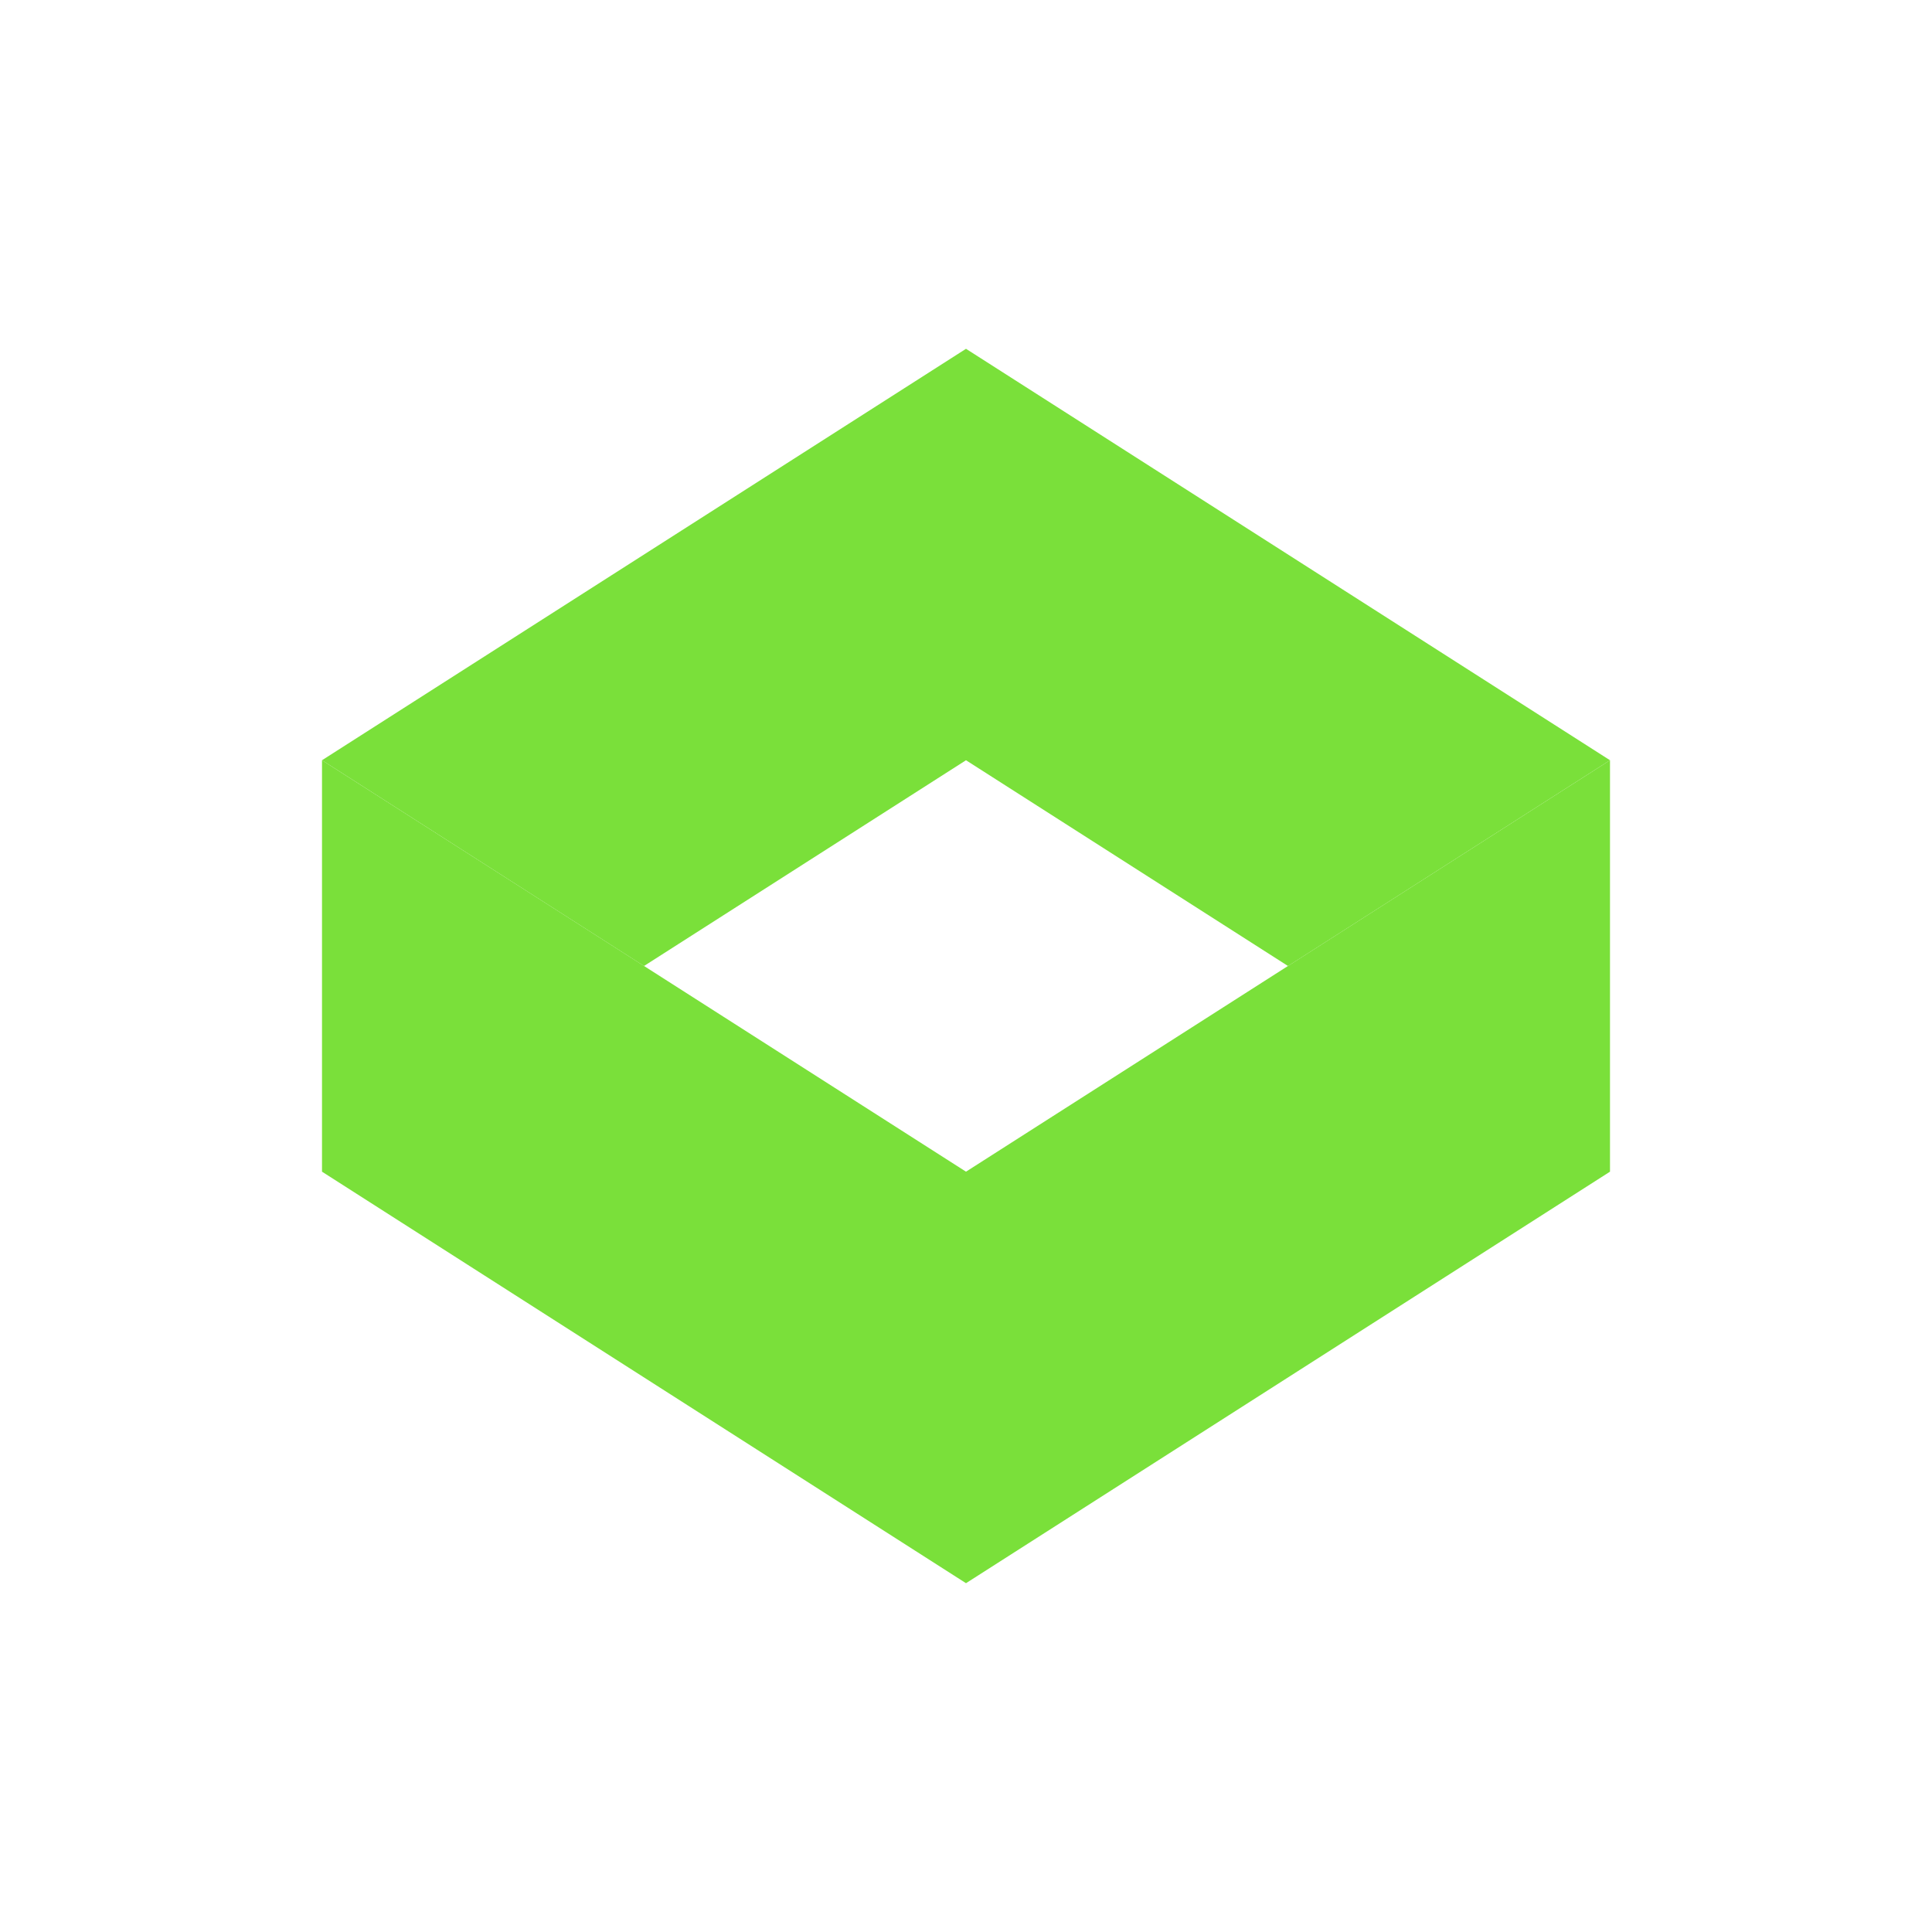
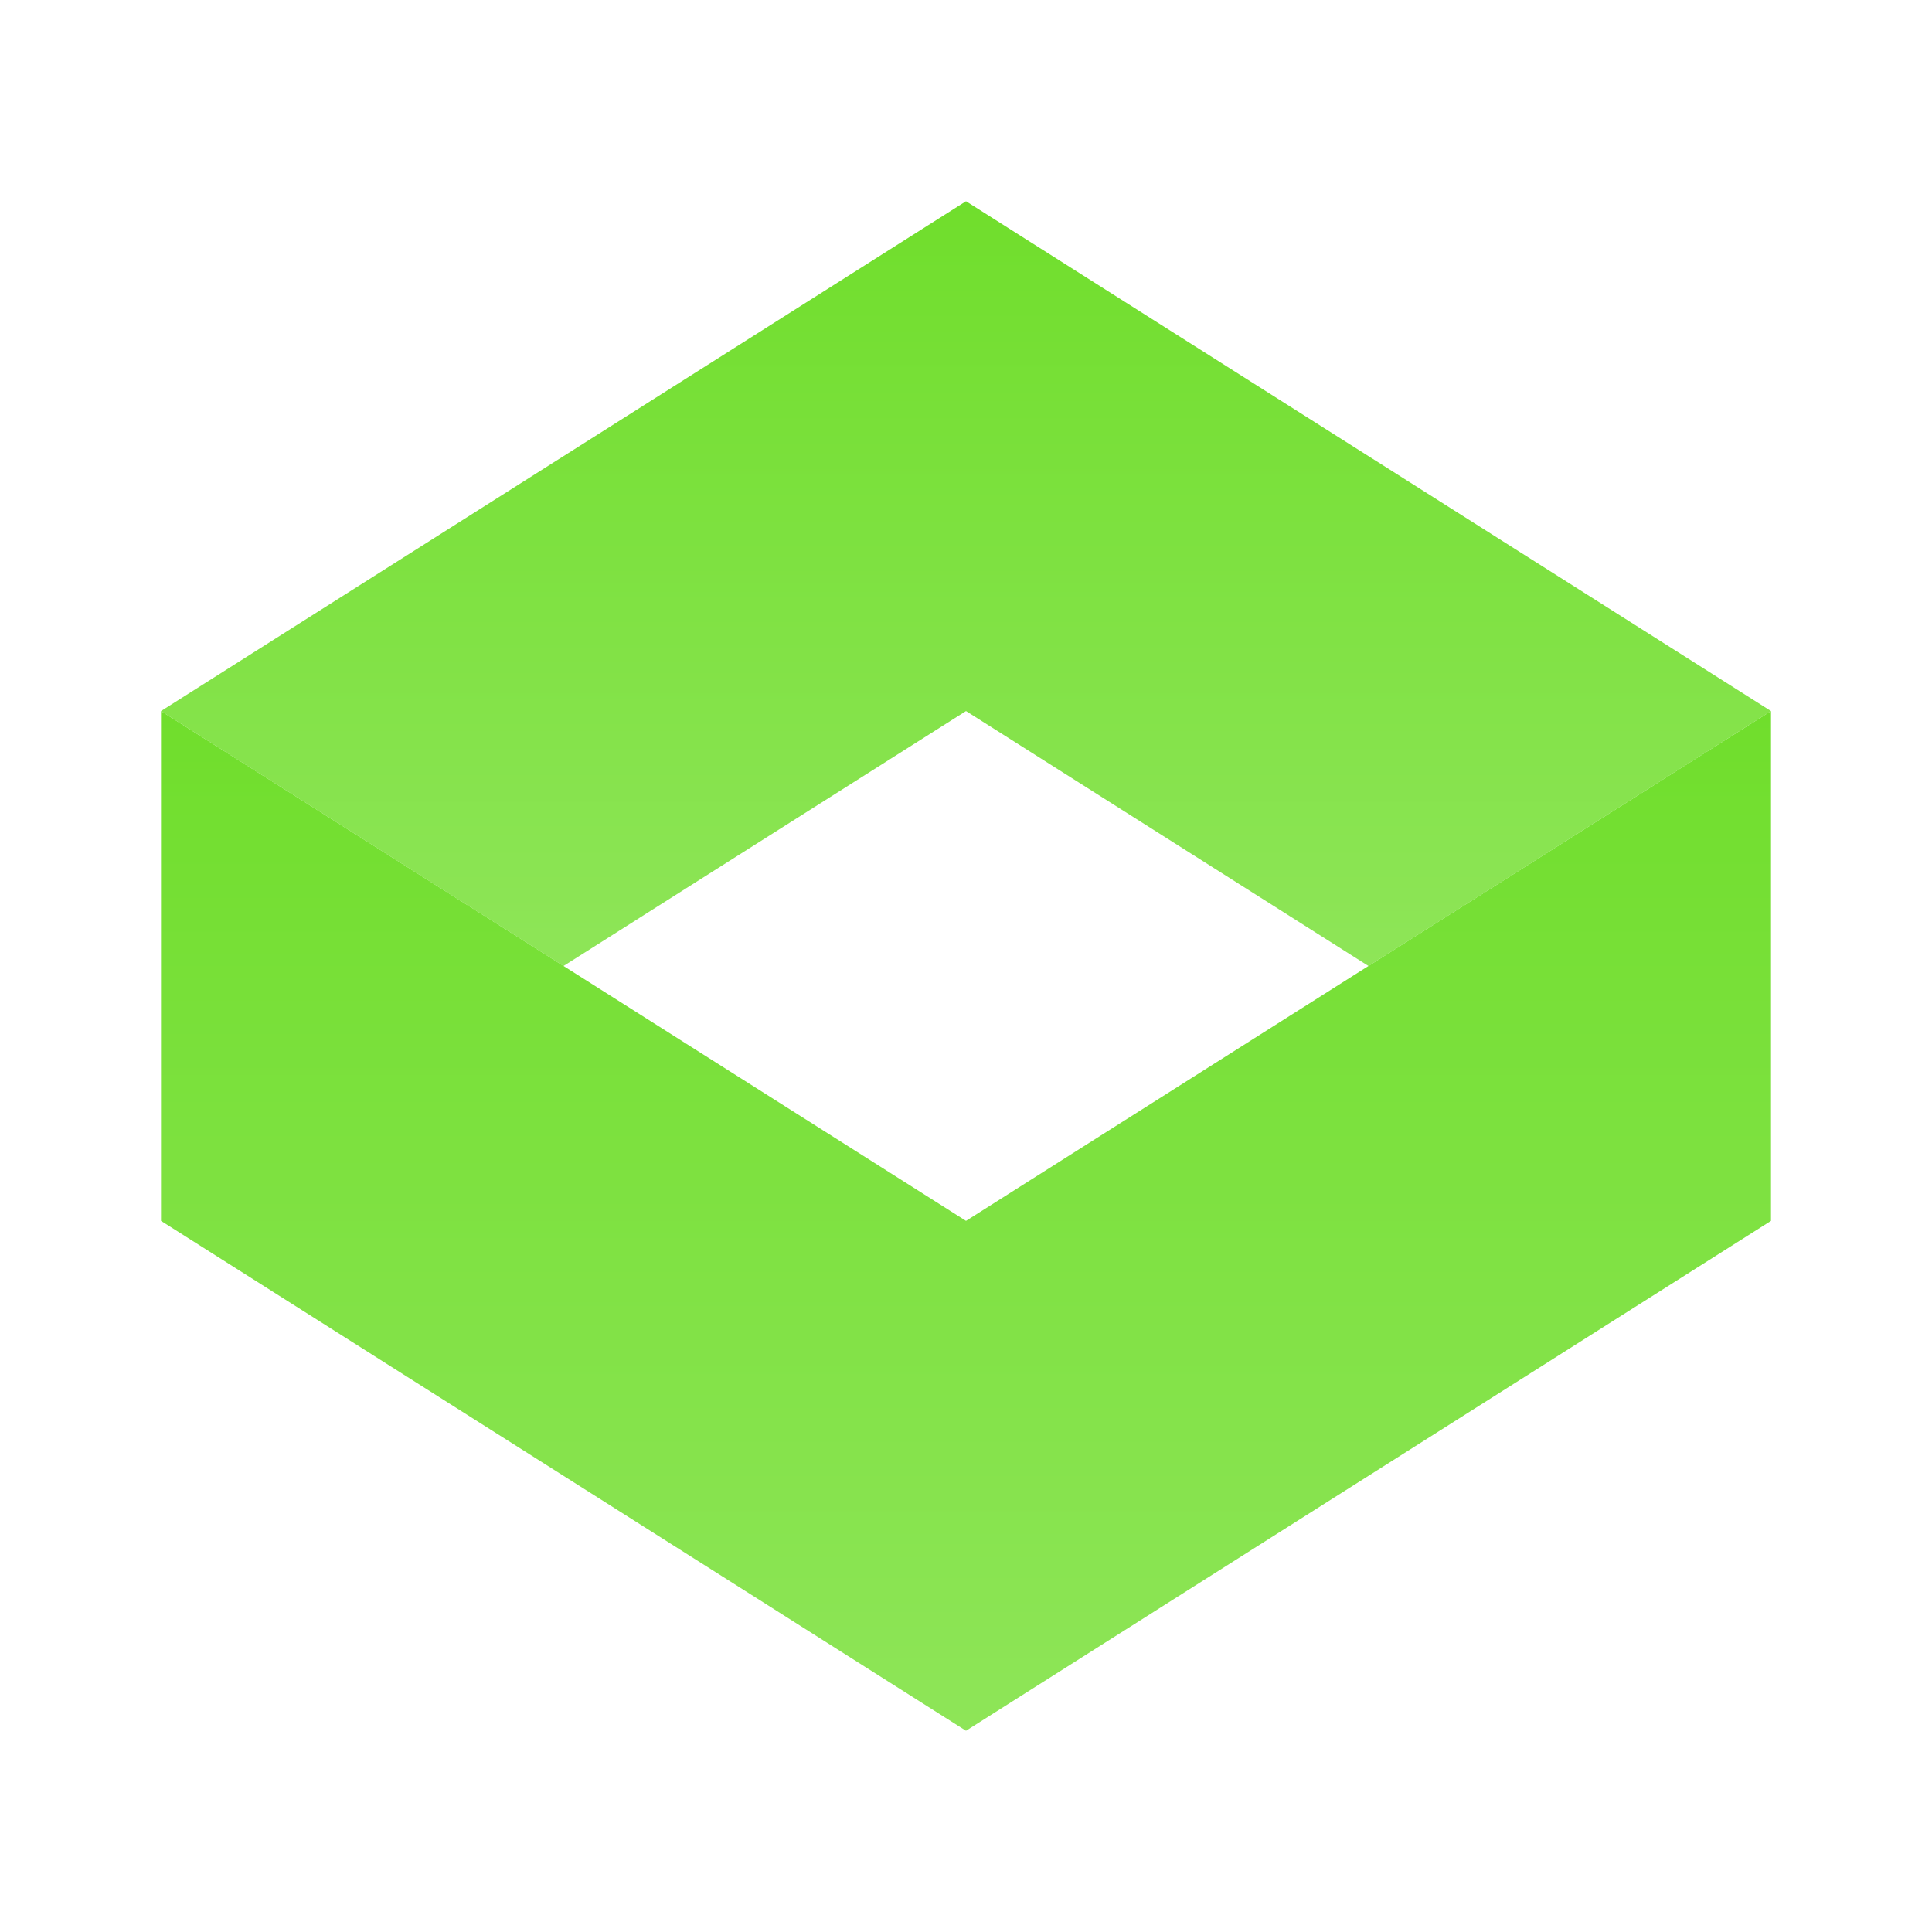
<svg xmlns="http://www.w3.org/2000/svg" width="24" height="24" viewBox="0 0 24 24" fill="none">
-   <path d="M12 4.333L4 9.444L8 12L12 9.444L16 12L20 9.444L12 4.333Z" fill="#7AE03A" />
-   <path d="M20 9.444L12 14.555L4 9.444V14.555L12 19.667L20 14.555V9.444Z" fill="#7AE03A" />
+   <path d="M12 2.5L2 8.833L7 12L12 8.833L17 12L22 8.833L12 2.5Z" fill="url(#paint0_linear_407_7)" />
+   <path d="M22 8.833L12 15.166L2 8.833V15.166L12 21.5L22 15.166V8.833Z" fill="url(#paint1_linear_407_7)" />
+   <defs>
+     <linearGradient id="paint0_linear_407_7" x1="12" y1="2.5" x2="12" y2="12" gradientUnits="userSpaceOnUse">
+       <stop stop-color="#70DE2C" />
+       <stop offset="1" stop-color="#8EE558" />
+     </linearGradient>
+     <linearGradient id="paint1_linear_407_7" x1="12" y1="8.833" x2="12" y2="21.5" gradientUnits="userSpaceOnUse">
+       <stop stop-color="#70DE2C" />
+       <stop offset="1" stop-color="#8EE558" />
+     </linearGradient>
+   </defs>
</svg>
